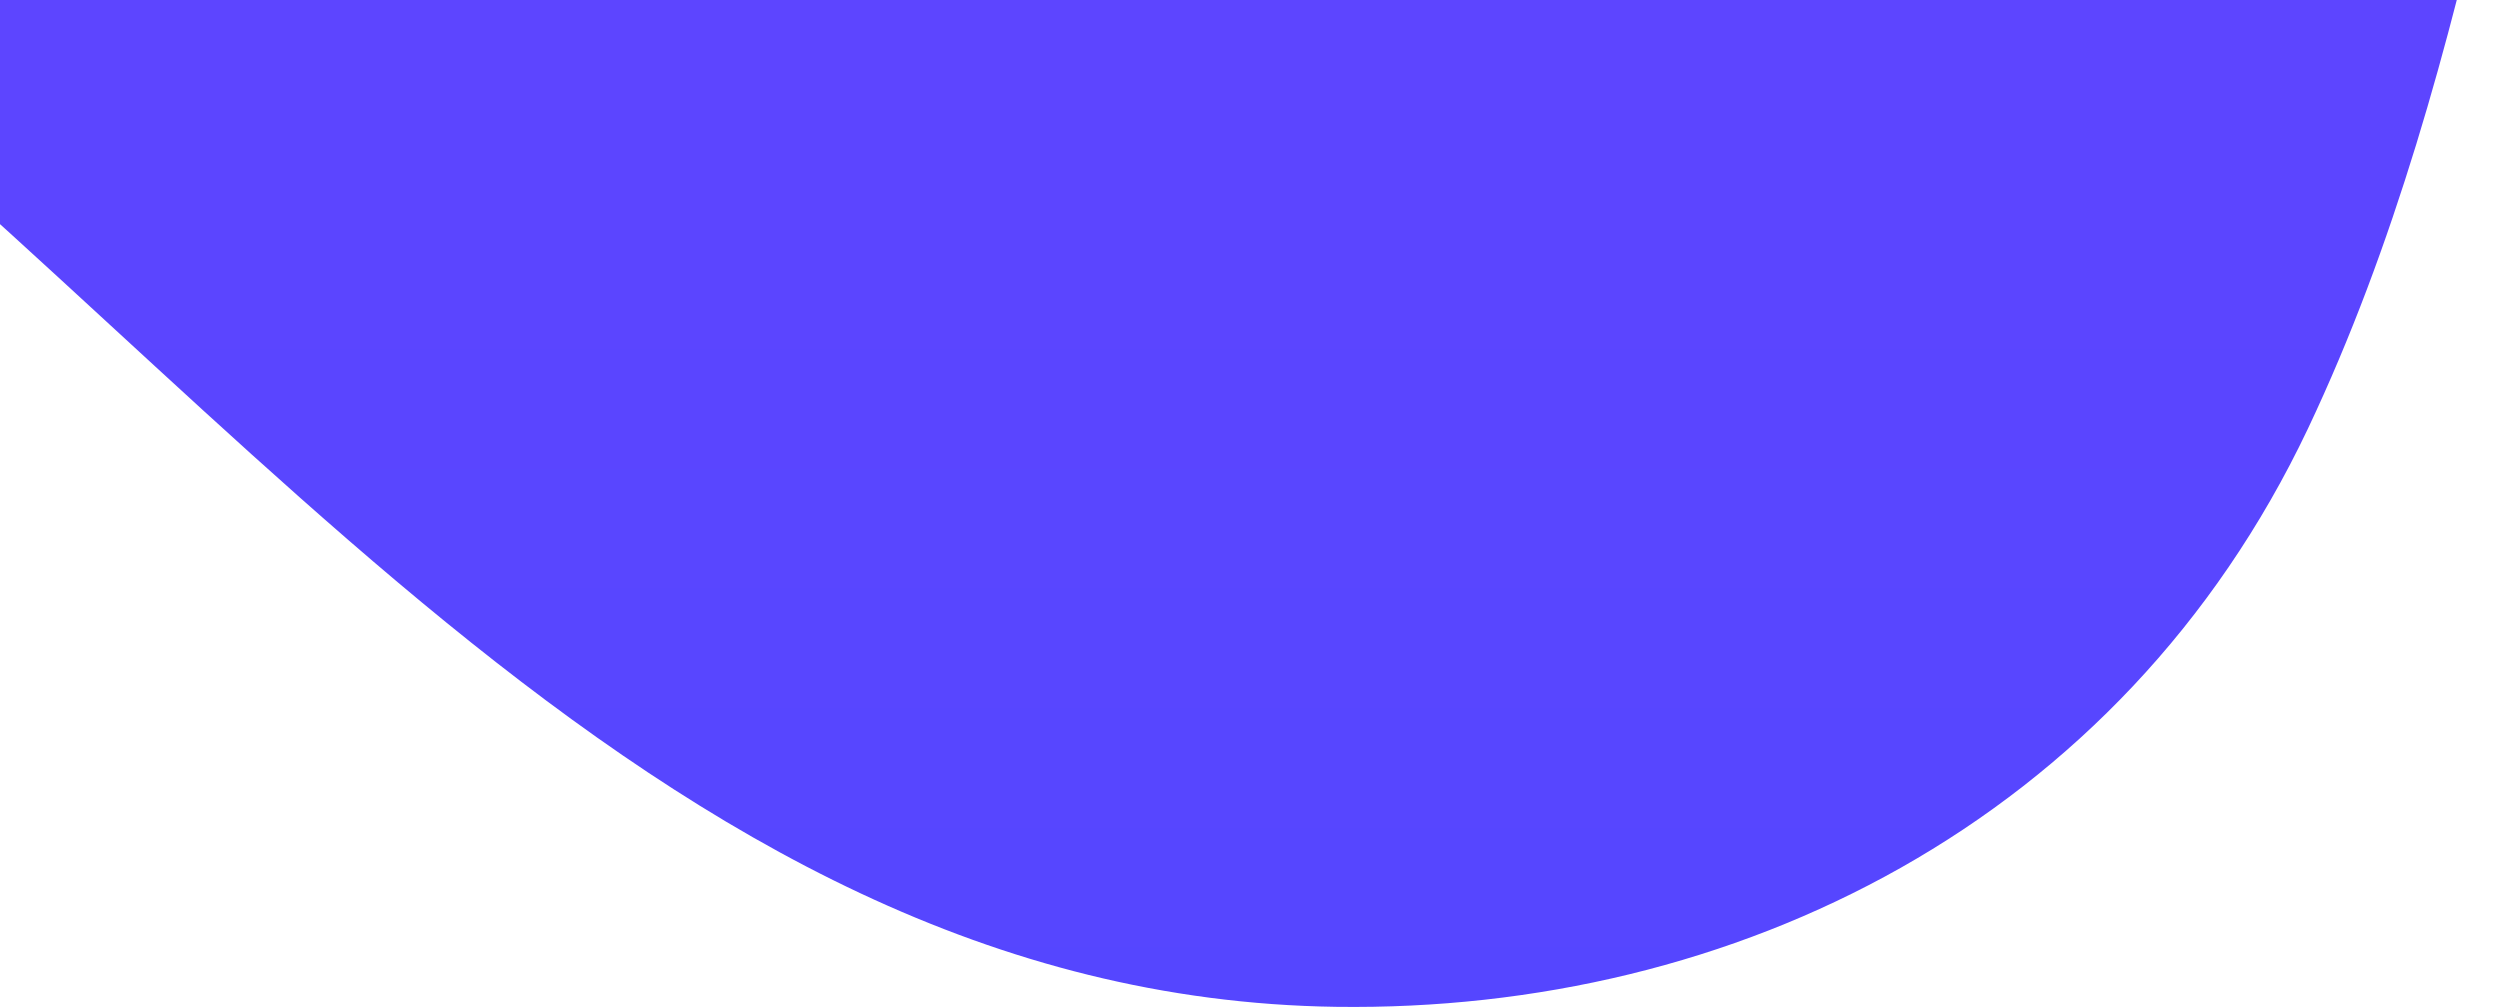
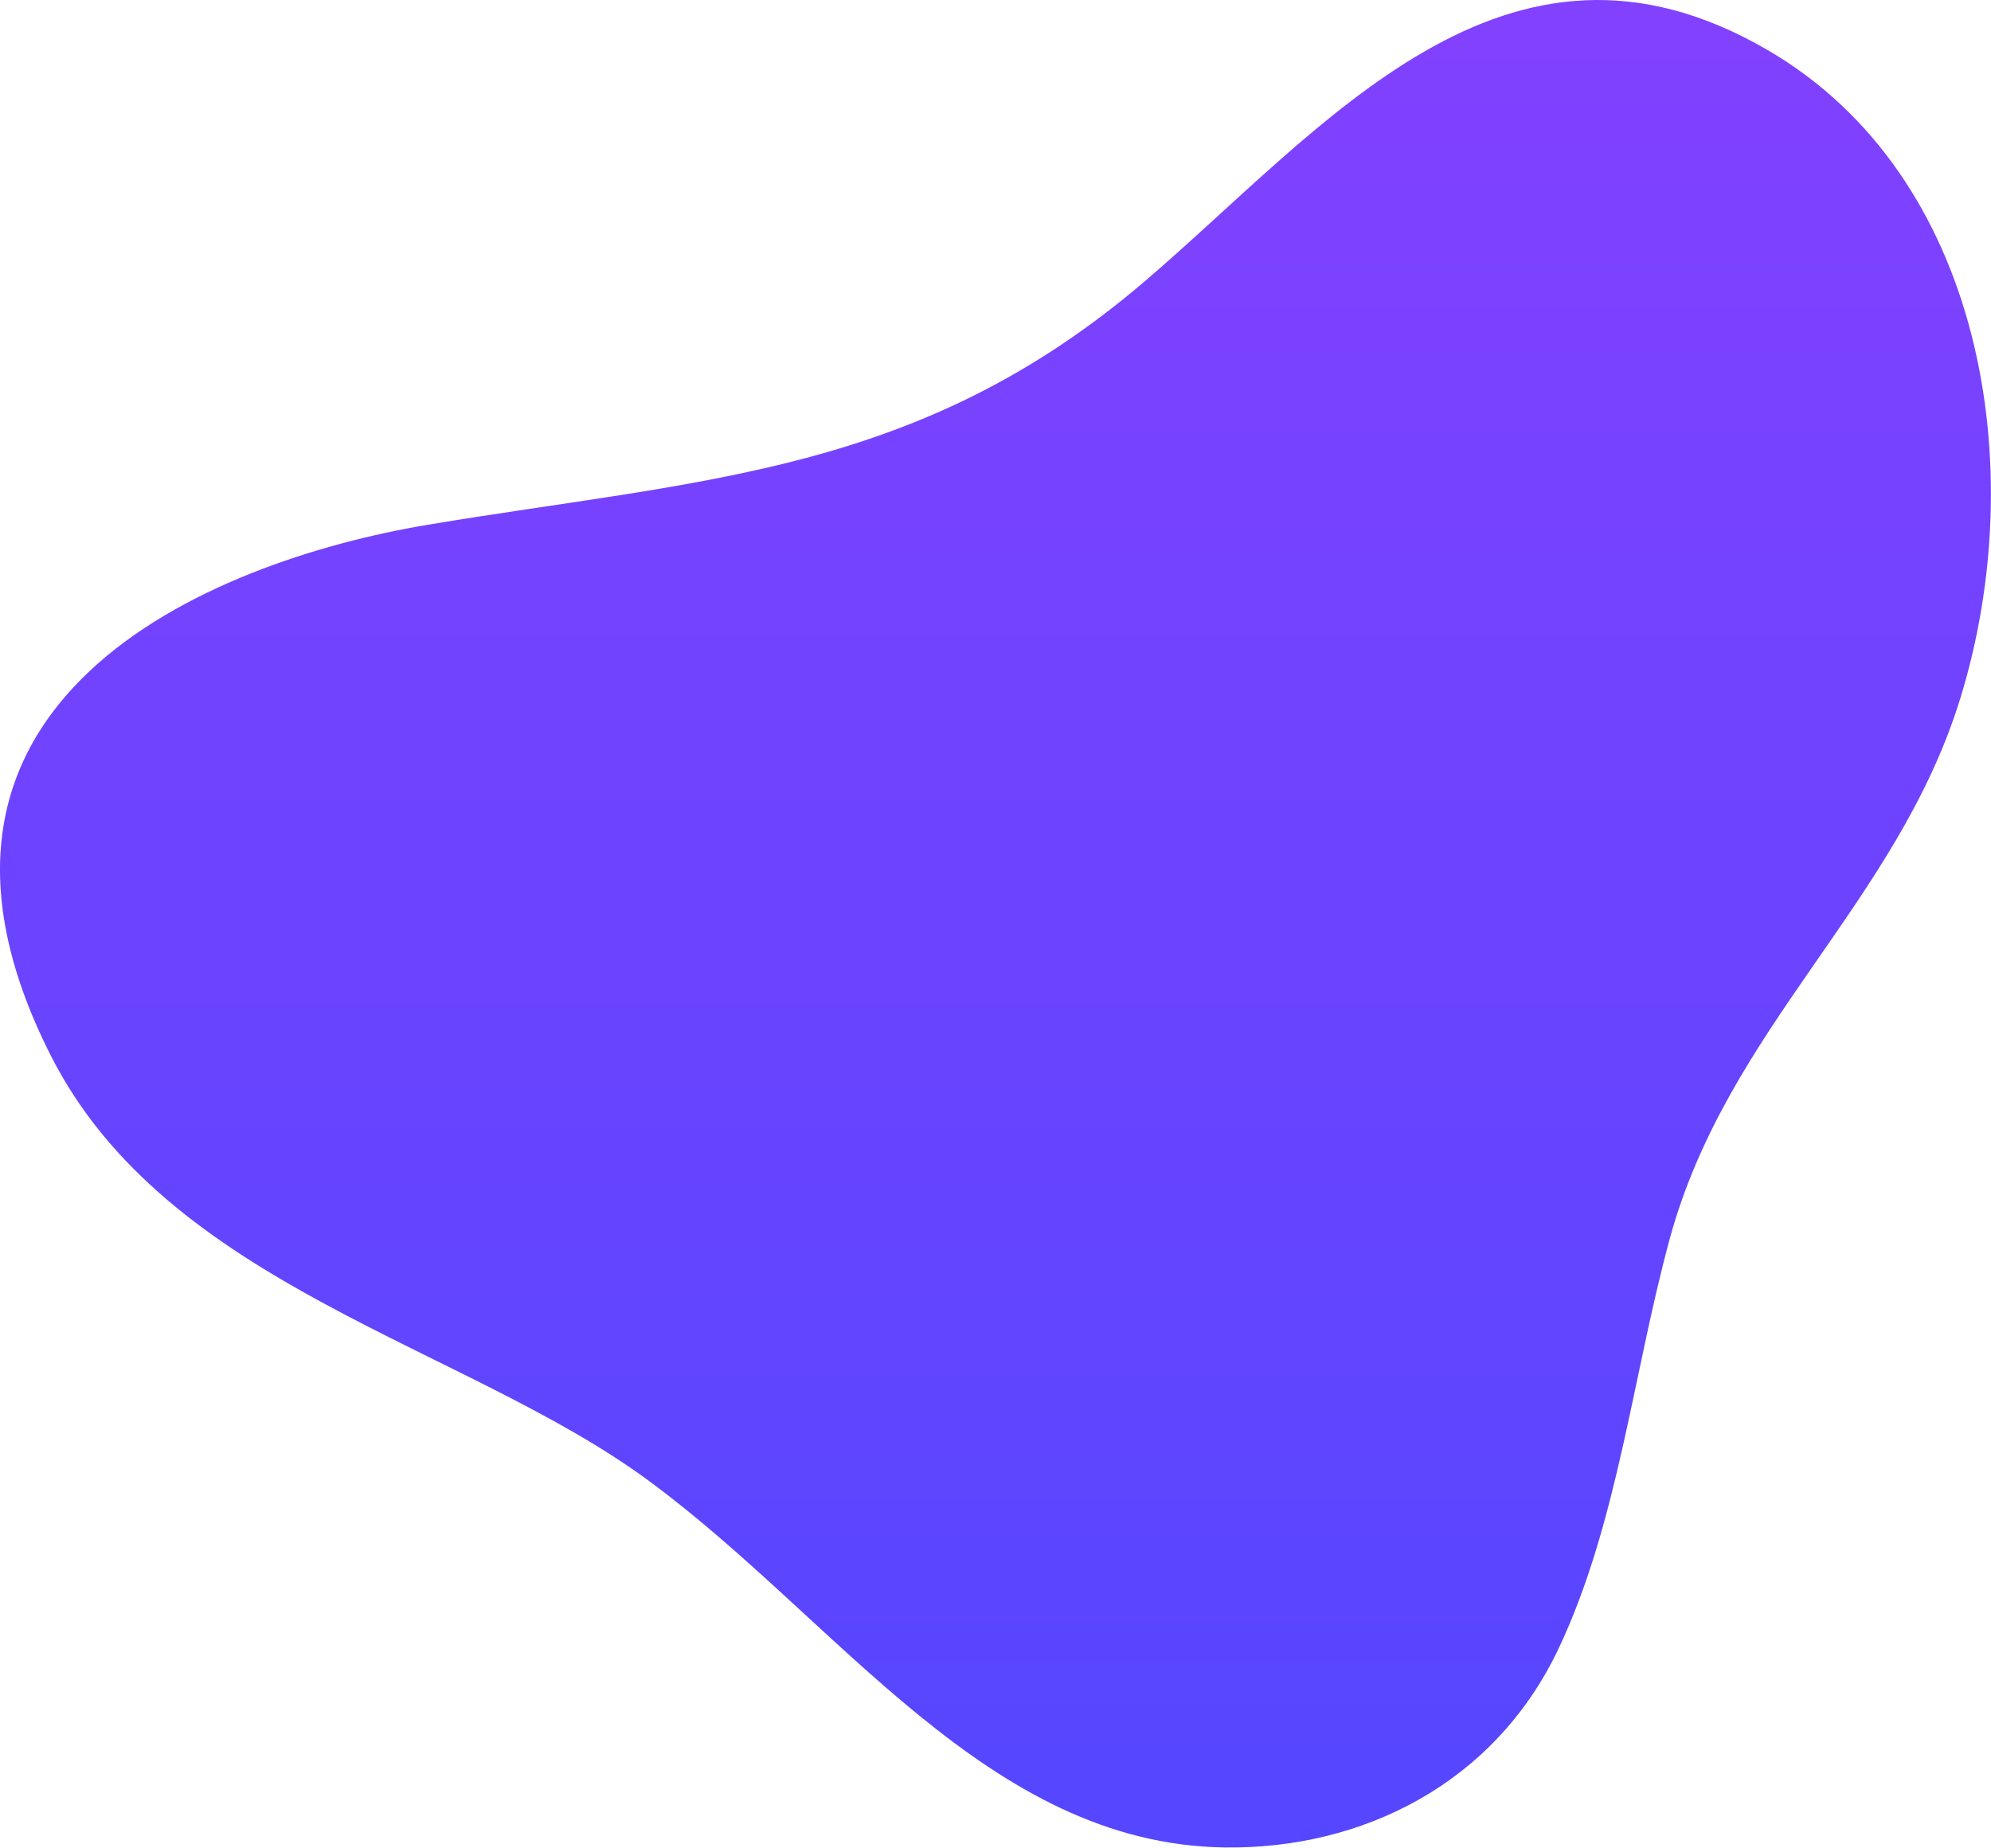
- <svg xmlns="http://www.w3.org/2000/svg" fill="none" viewBox="0 0 288 116">
-   <path fill="url(#a)" d="M-240.037-149.947c-59.836-118.483 52.29-165.526 126.739-177.976 92.65-15.417 164.377-16.901 240.003-81.346 60.474-51.591 121.392-129.219 209.429-77.897 72.171 42.051 88.462 140.01 64.604 217.464-21.232 68.955-78.27 110.428-97.592 181.734-12.372 45.694-17.372 95.338-37.272 137.35-21.58 45.425-66.129 67.241-111.953 66.605C74.338 114.85 24.596 40.113-39.101-6.91-100.77-52.49-200.853-72.3-240.037-149.947Z" />
+ <svg xmlns="http://www.w3.org/2000/svg" fill="none" viewBox="0 0 668 620">
+   <path fill="url(#a)" d="M16.945 354.053c-59.837-118.483 52.29-165.526 126.739-177.976 92.65-15.417 164.377-16.901 240.003-81.346C444.161 43.14 505.079-34.488 593.116 16.834c72.171 42.05 88.462 140.01 64.604 217.464-21.232 68.955-78.27 110.428-97.592 181.734-12.372 45.694-17.372 95.338-37.272 137.351-21.58 45.424-66.13 67.239-111.953 66.603-79.583-1.137-129.325-75.873-193.022-122.897-61.67-45.578-161.752-65.389-200.936-143.036Z" />
  <defs>
-     <linearGradient id="a" x1="77.004" x2="77.004" y1="-504" y2="116" gradientUnits="userSpaceOnUse">
+     <linearGradient id="a" x1="333.986" x2="333.986" y1="0" y2="620" gradientUnits="userSpaceOnUse">
      <stop stop-color="#8241FF" />
      <stop offset="1" stop-color="#5546FF" />
    </linearGradient>
  </defs>
</svg>
